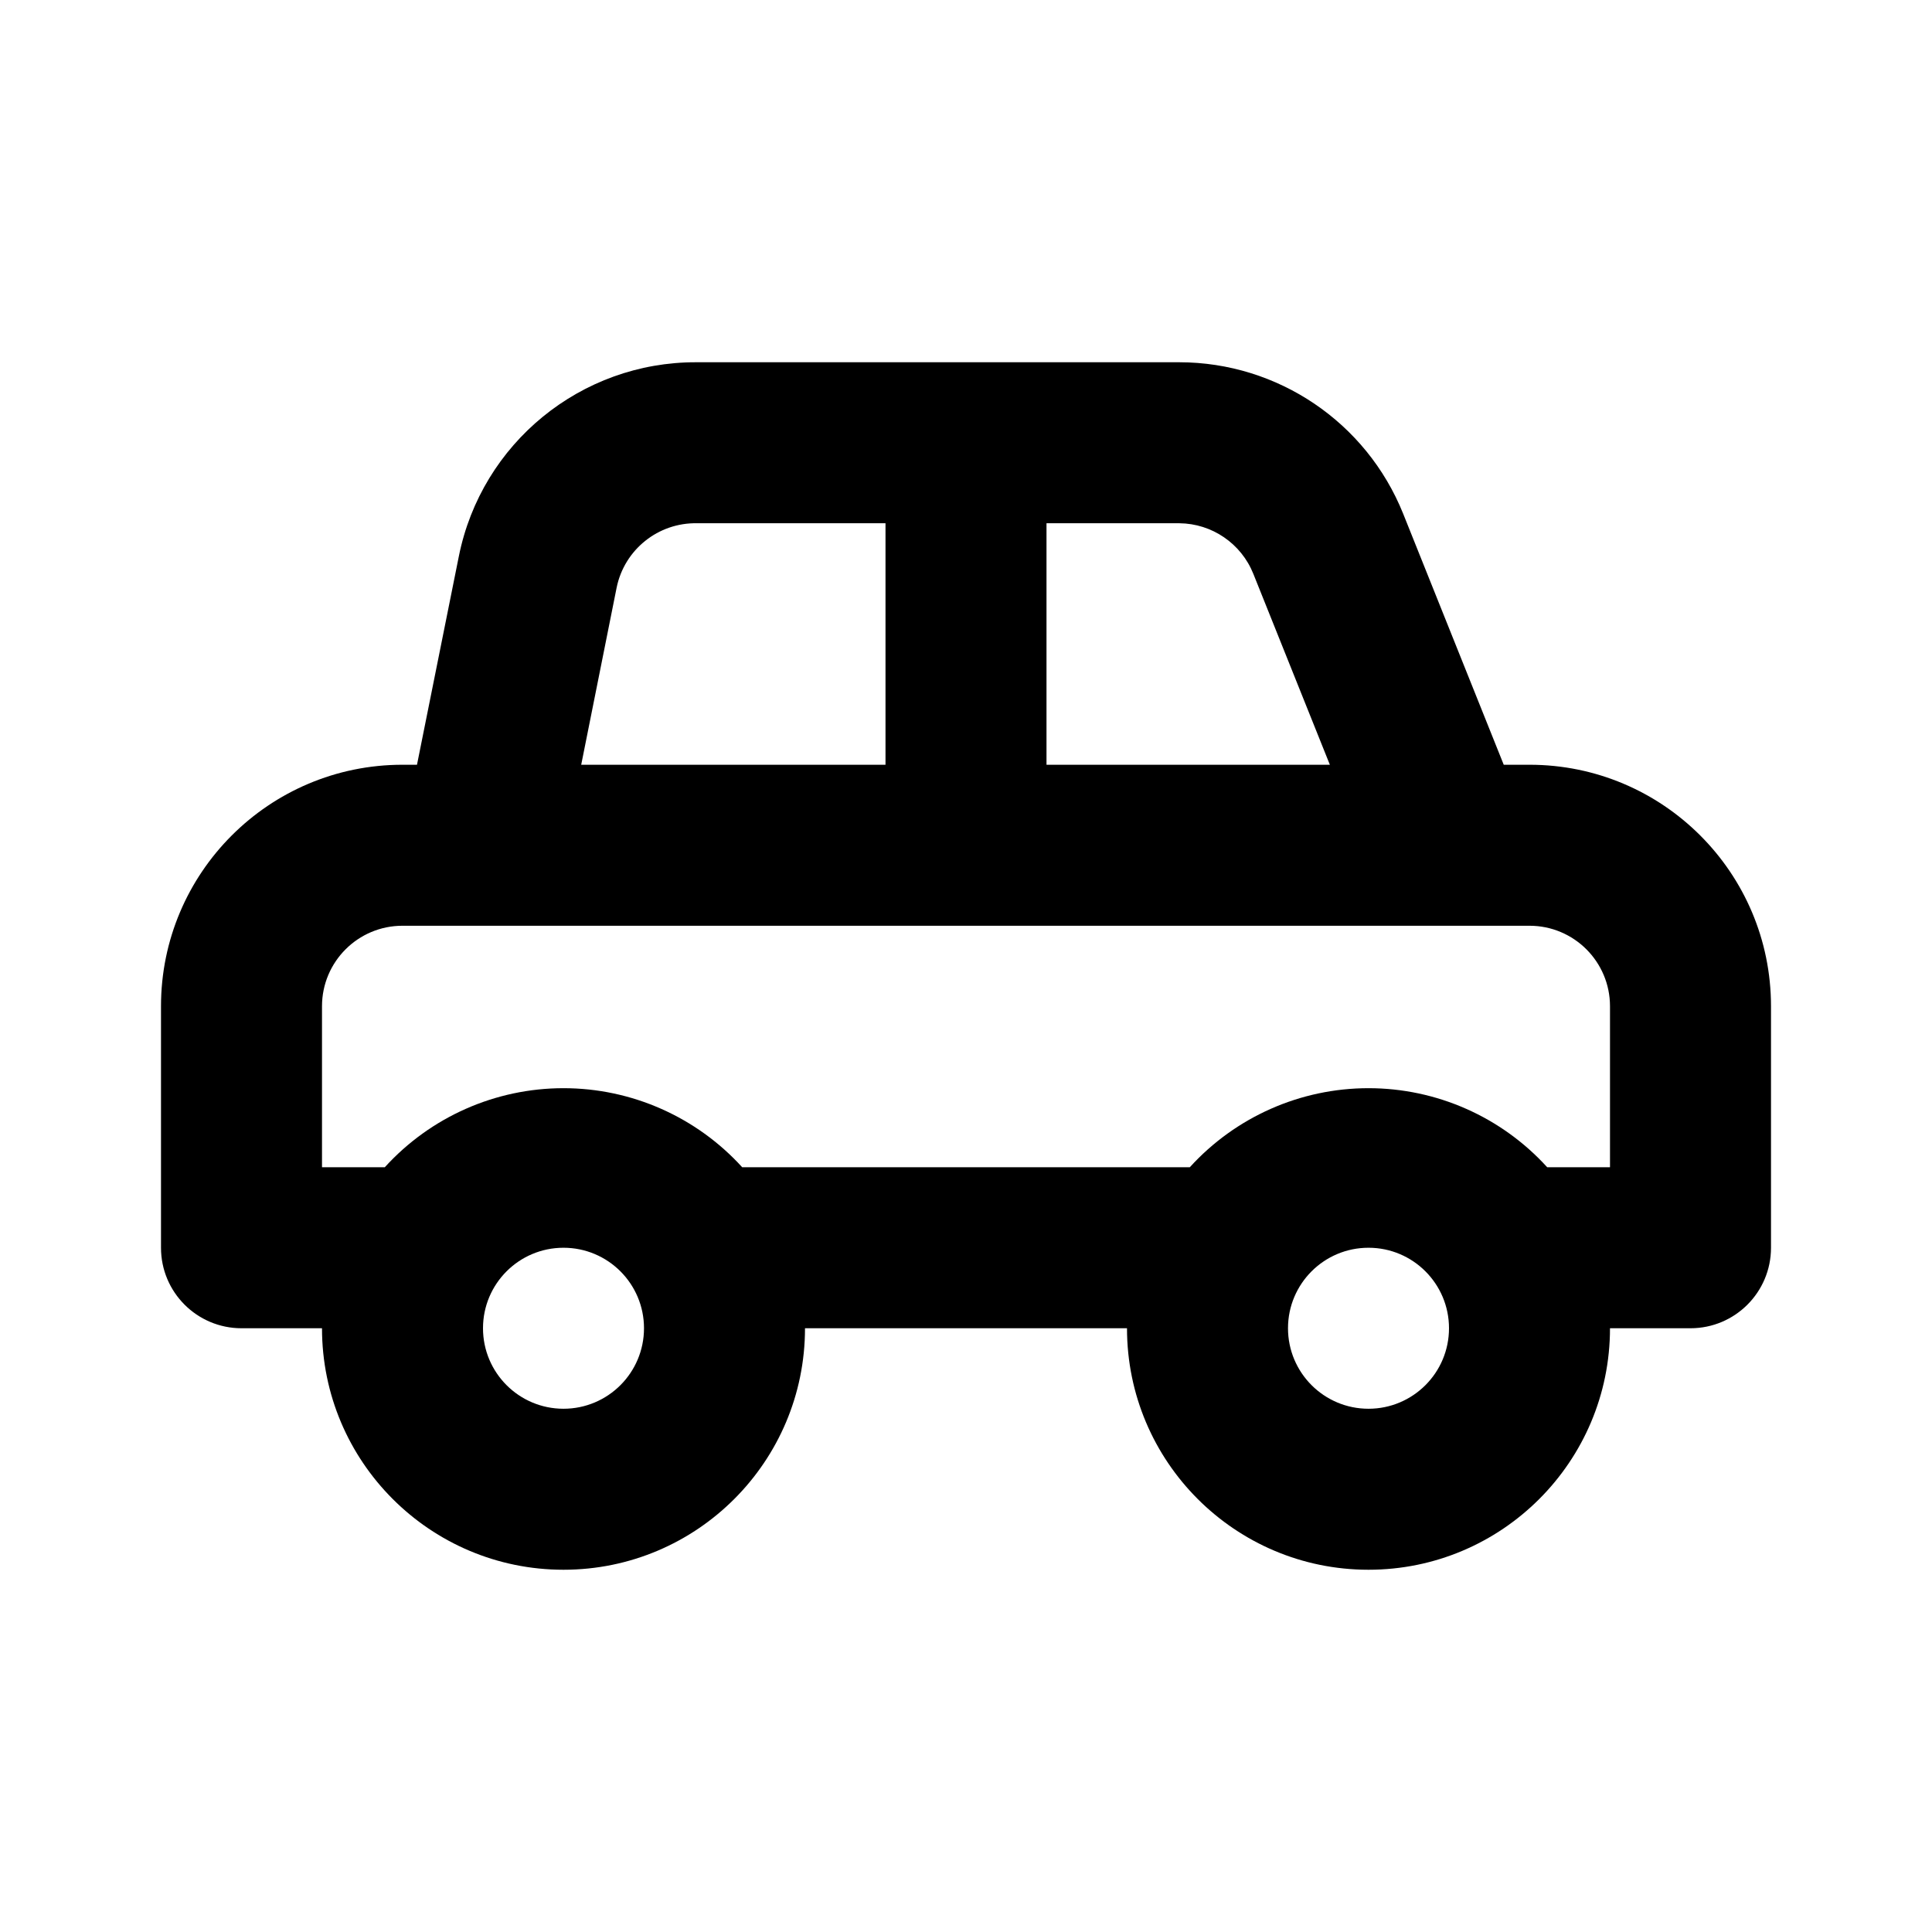
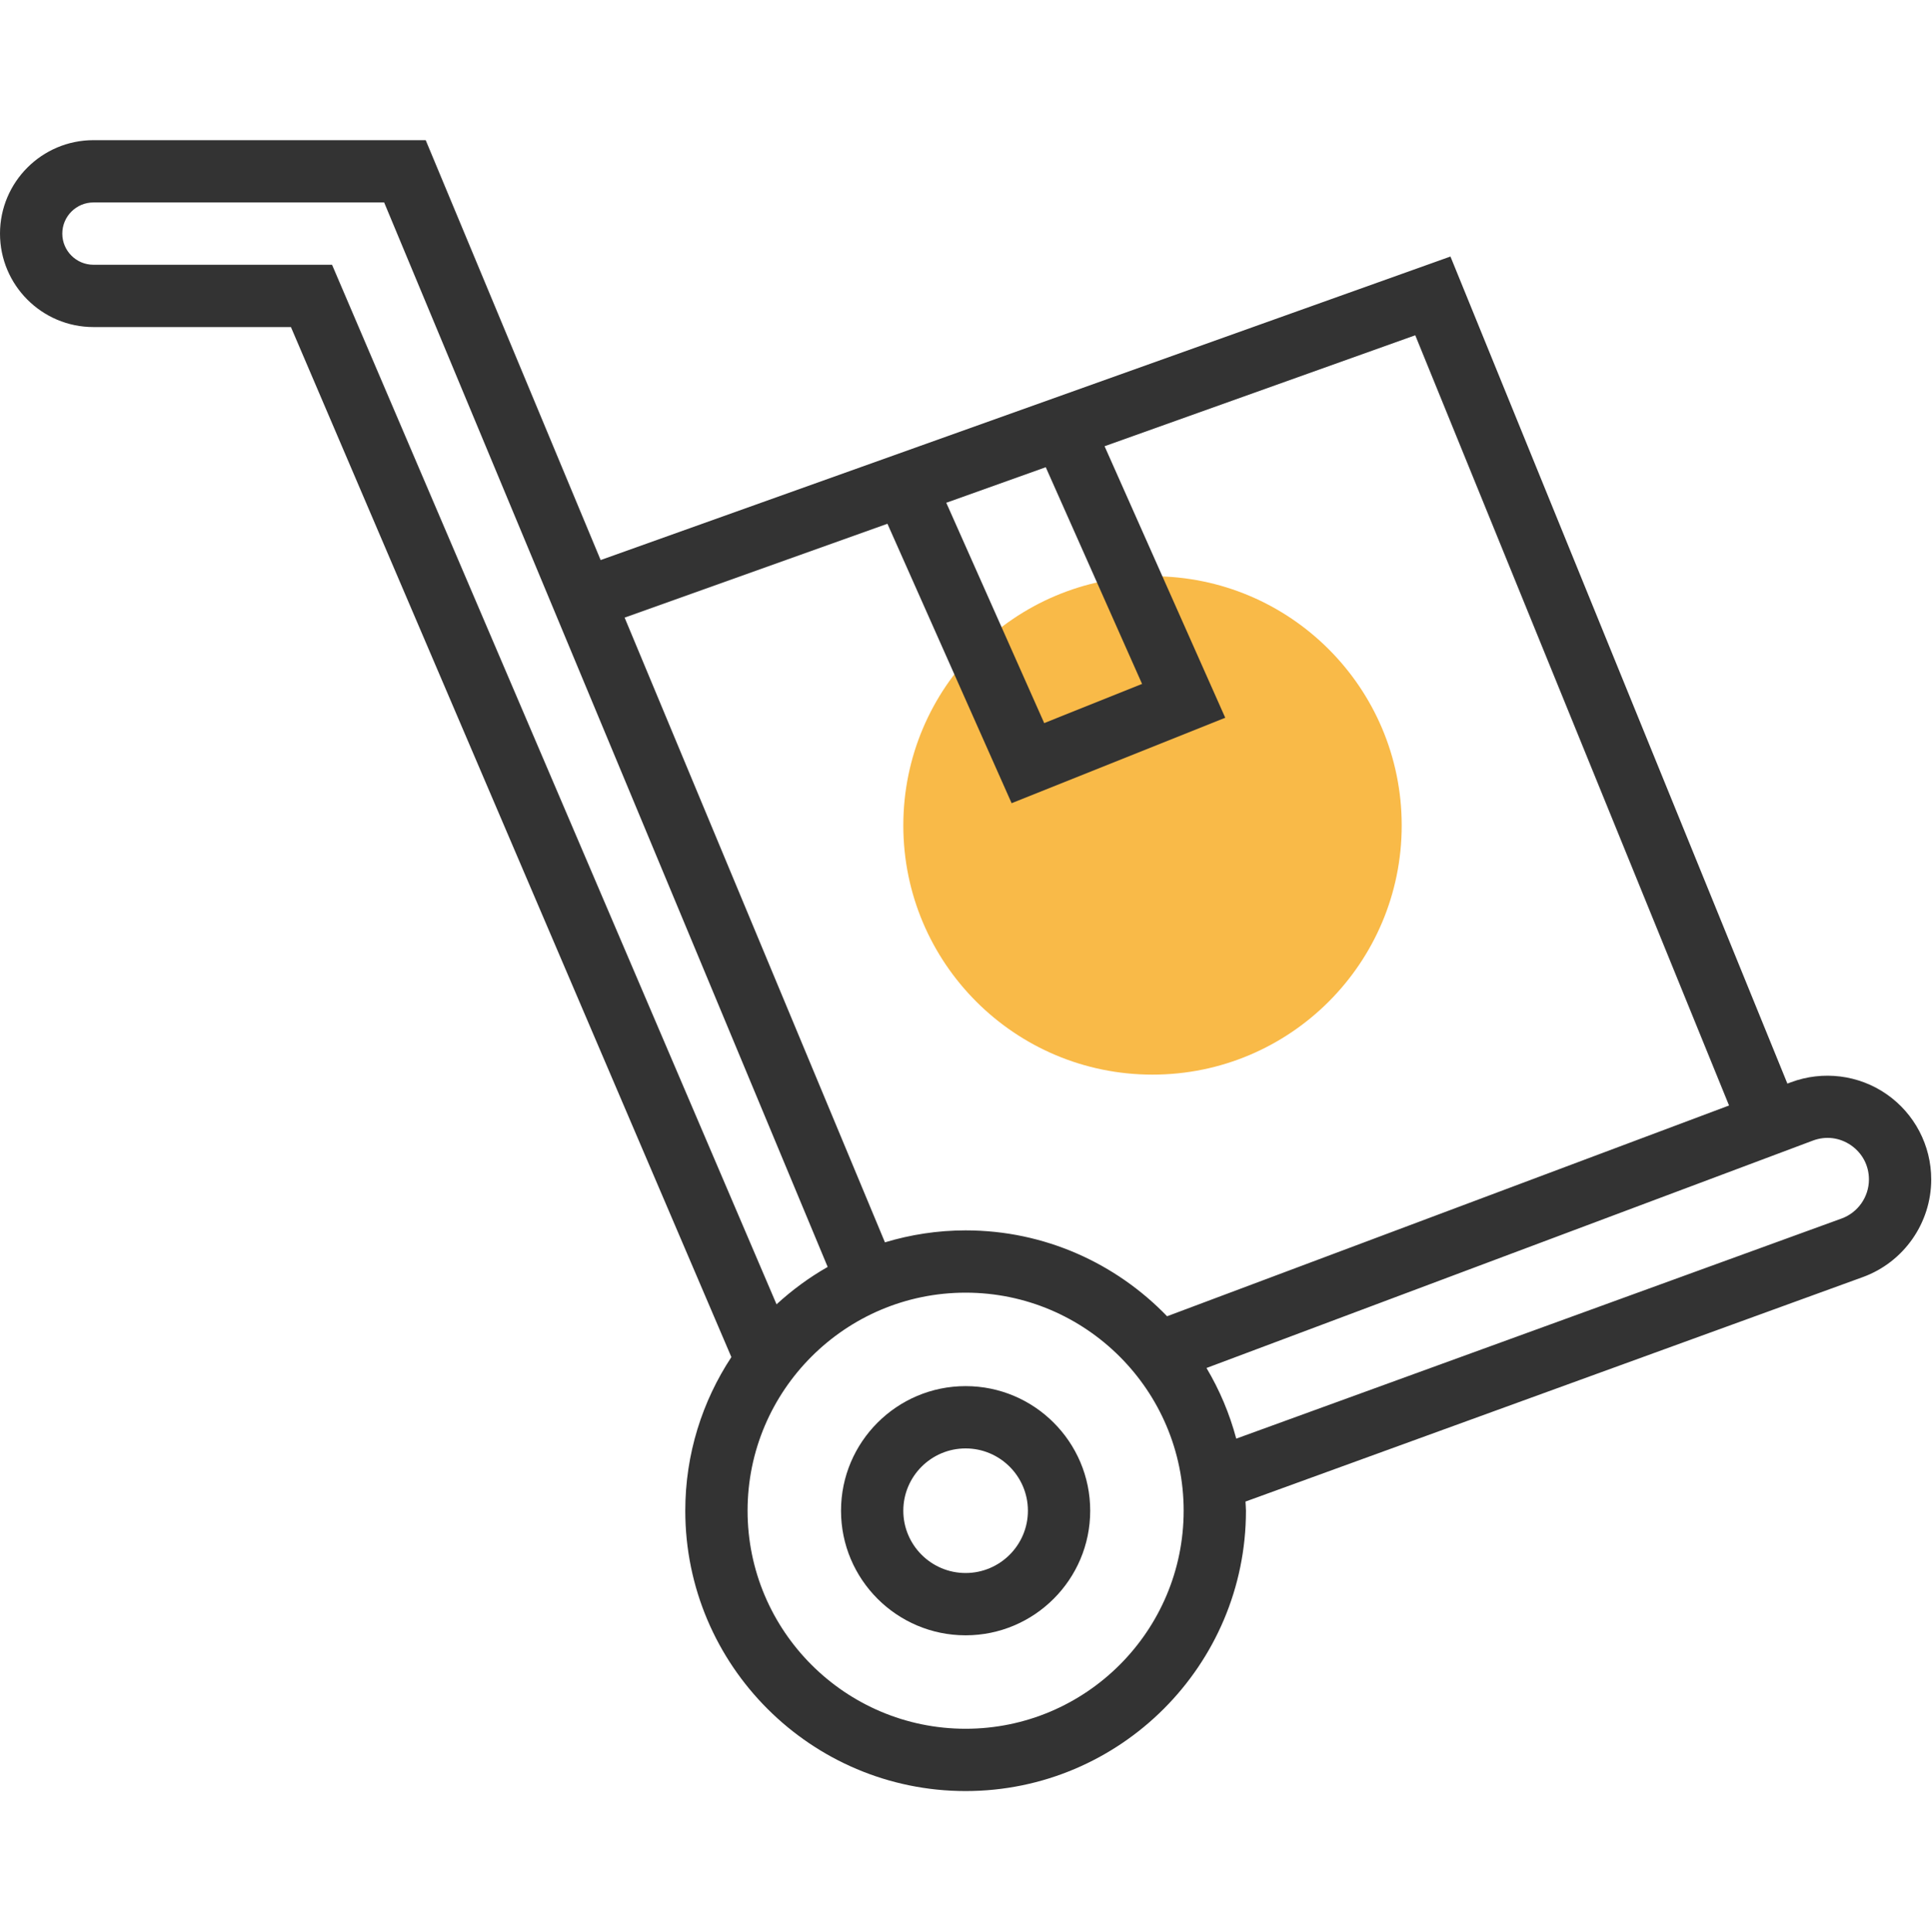
- <svg xmlns="http://www.w3.org/2000/svg" viewBox="0 0 24 24">
-   <path d="M19,9.5h-.32L17.43,6.38A3,3,0,0,0,14.65,4.5h-6A3,3,0,0,0,5.7,6.91L5.18,9.5H5a3,3,0,0,0-3,3v3a1,1,0,0,0,1,1H4a3,3,0,0,0,6,0h4a3,3,0,0,0,6,0h1a1,1,0,0,0,1-1v-3A3,3,0,0,0,19,9.5Zm-6-3h1.65a1,1,0,0,1,.92.63l.95,2.37H13Zm-5.34.8a1,1,0,0,1,1-.8H11v3H7.22ZM7,17.5a1,1,0,1,1,1-1A1,1,0,0,1,7,17.5Zm10,0a1,1,0,1,1,1-1A1,1,0,0,1,17,17.5Zm3-3h-.78a3,3,0,0,0-4.44,0H9.22a3,3,0,0,0-4.44,0H4v-2a1,1,0,0,1,1-1H19a1,1,0,0,1,1,1Z" />
+ <svg xmlns="http://www.w3.org/2000/svg" version="1.1" id="Layer_1" x="0px" y="0px" viewBox="0 0 290.624 290.624" style="enable-background:new 0 0 290.624 290.624;" xml:space="preserve">
+   <g>
+     <g>
+       <circle style="fill:#F9BA48;" cx="173.437" cy="124.217" r="37.5" />
+       <path style="fill:#333333;" d="M145.312,208.593c-10.341,0-18.75,8.409-18.75,18.75s8.409,18.75,18.75,18.75    s18.75-8.409,18.75-18.75C164.062,217.002,155.653,208.593,145.312,208.593z M145.312,236.718c-5.17,0-9.375-4.205-9.375-9.375    s4.205-9.375,9.375-9.375s9.375,4.205,9.375,9.375C154.687,232.513,150.483,236.718,145.312,236.718z" />
+       <path style="fill:#333333;" d="M283.903,164.657c-4.205-2.916-9.586-3.577-14.386-1.791l-0.539,0.202L218.273,38.605L90.389,84.28    L64.064,21.093H14.062C6.309,21.093,0,27.402,0,35.155s6.309,14.063,14.062,14.063h29.719l66.281,155.006    c-4.373,6.647-6.937,14.583-6.937,23.119c0,23.264,18.928,42.188,42.187,42.188s42.187-18.923,42.187-42.188    c0-0.464-0.056-0.919-0.07-1.378l92.911-33.783c6.15-2.241,10.284-8.138,10.284-14.686    C290.625,172.372,288.112,167.577,283.903,164.657z M157.373,70.311l14.494,32.611l-14.728,5.892l-14.737-33.155L157.373,70.311z     M133.547,78.819l18.689,42.052l32.147-12.858l-18.159-40.861l46.753-16.697l47.222,115.908l-84.567,31.716    c-7.678-7.955-18.422-12.923-30.319-12.923c-4.223,0-8.292,0.642-12.141,1.8L93.998,92.942L133.547,78.819z M14.062,39.843    c-2.583,0-4.687-2.1-4.687-4.688s2.105-4.688,4.687-4.688H57.81l66.745,160.191c-2.784,1.58-5.353,3.478-7.697,5.625    L49.969,39.843H14.062z M145.312,260.155c-18.094,0-32.812-14.723-32.812-32.813s14.719-32.813,32.812-32.813    s32.812,14.723,32.812,32.813S163.406,260.155,145.312,260.155z M277.139,183.369l-91.101,33.127    c-1.008-3.778-2.522-7.345-4.477-10.631l91.247-34.219c1.95-0.736,4.041-0.473,5.756,0.713c1.706,1.186,2.686,3.061,2.686,5.137    C281.25,180.116,279.595,182.474,277.139,183.369z" />
+     </g>
+   </g>
+   <g>
+ </g>
+   <g>
+ </g>
+   <g>
+ </g>
+   <g>
+ </g>
+   <g>
+ </g>
+   <g>
+ </g>
+   <g>
+ </g>
+   <g>
+ </g>
+   <g>
+ </g>
+   <g>
+ </g>
+   <g>
+ </g>
+   <g>
+ </g>
+   <g>
+ </g>
+   <g>
+ </g>
+   <g>
+ </g>
</svg>
